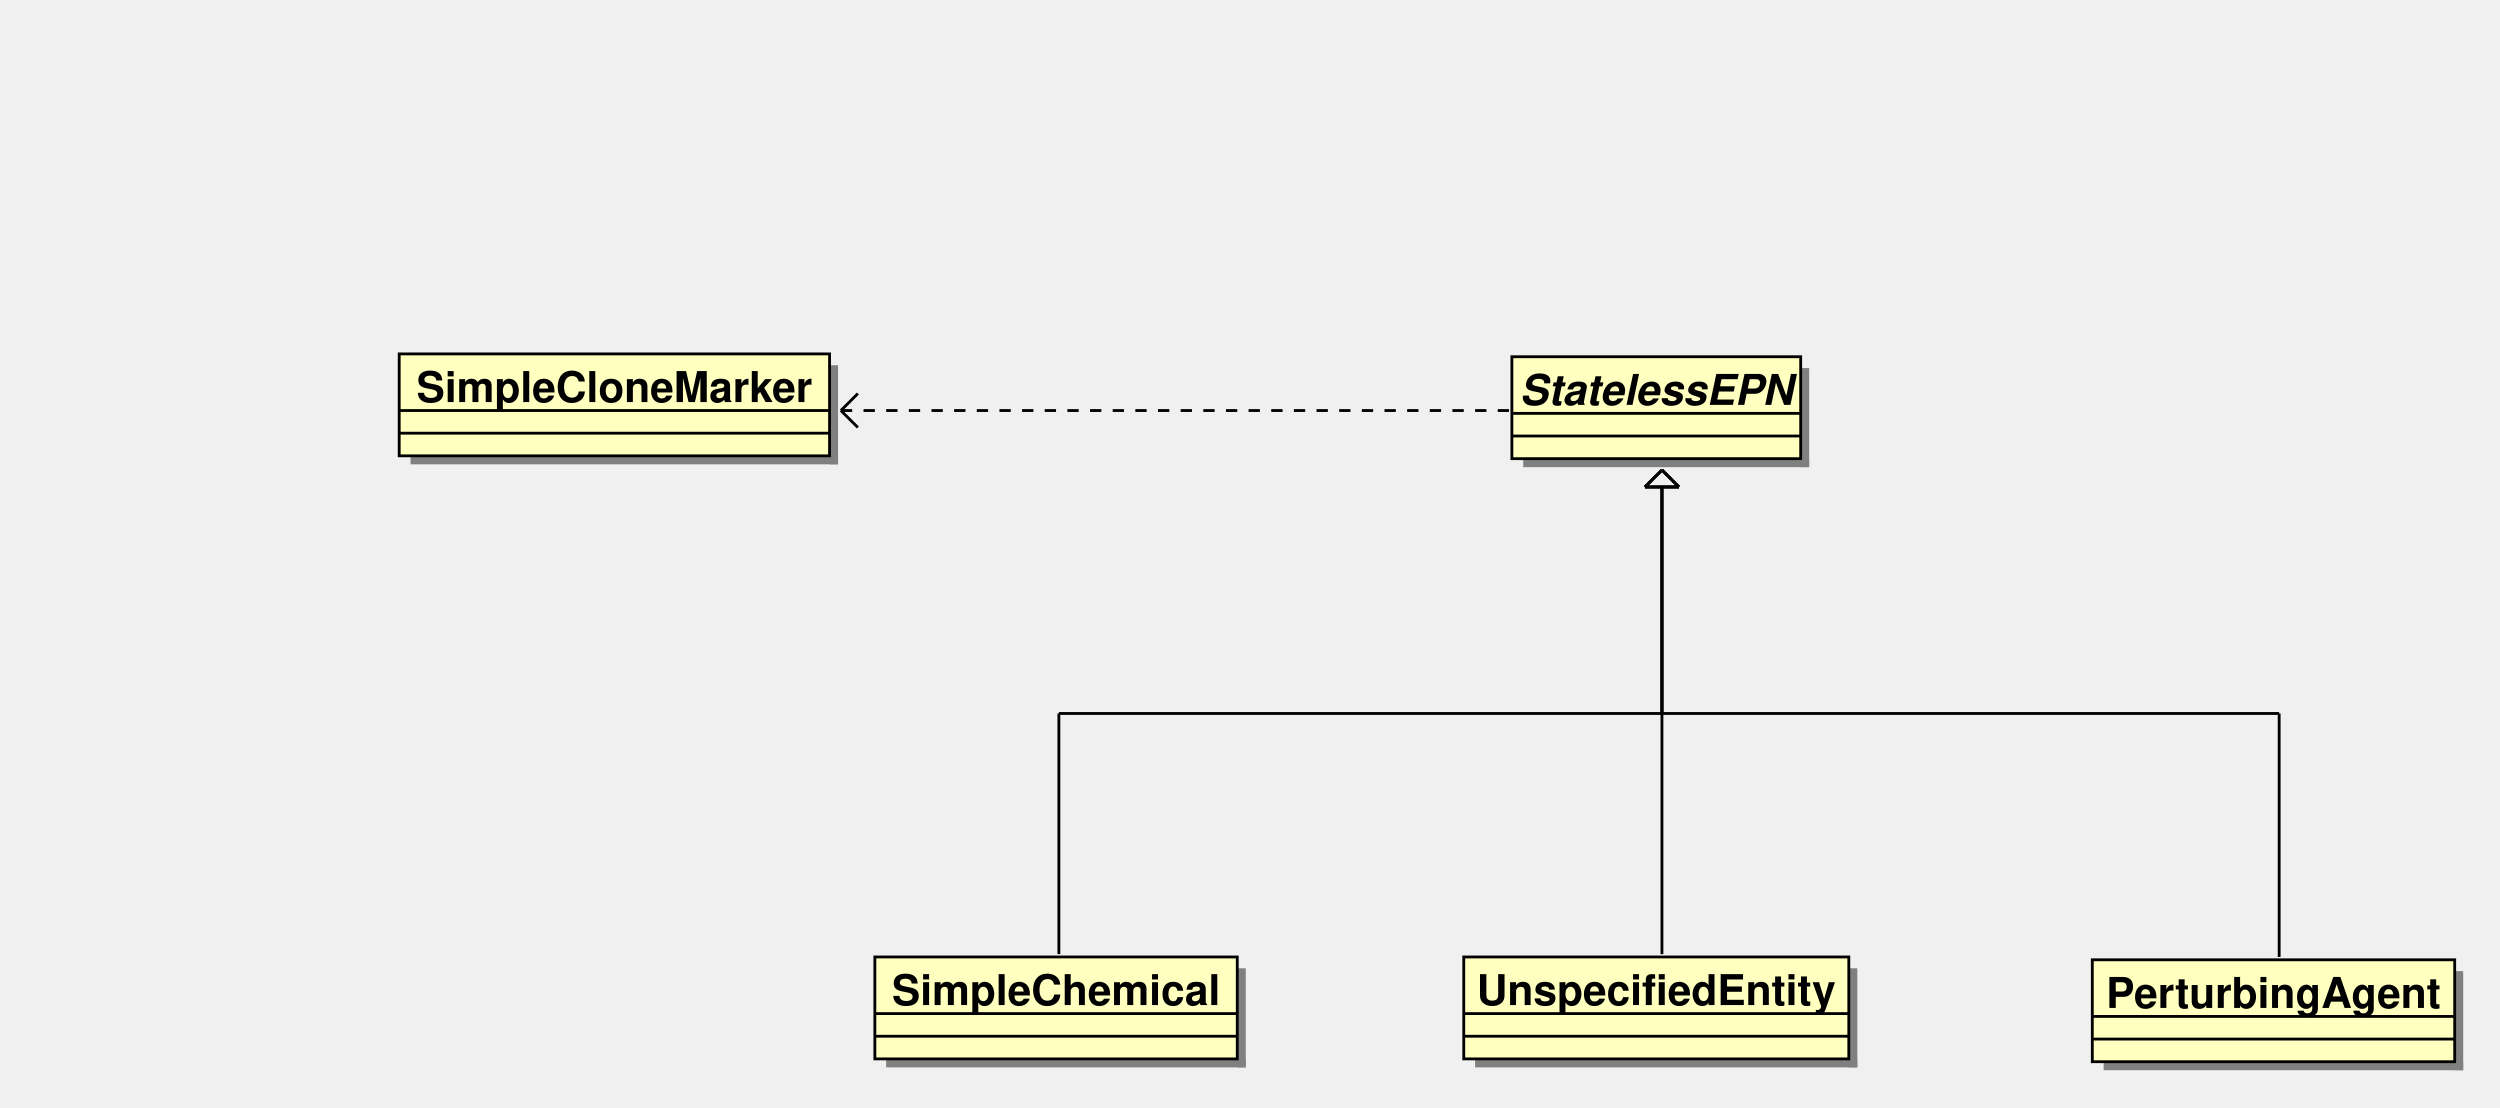
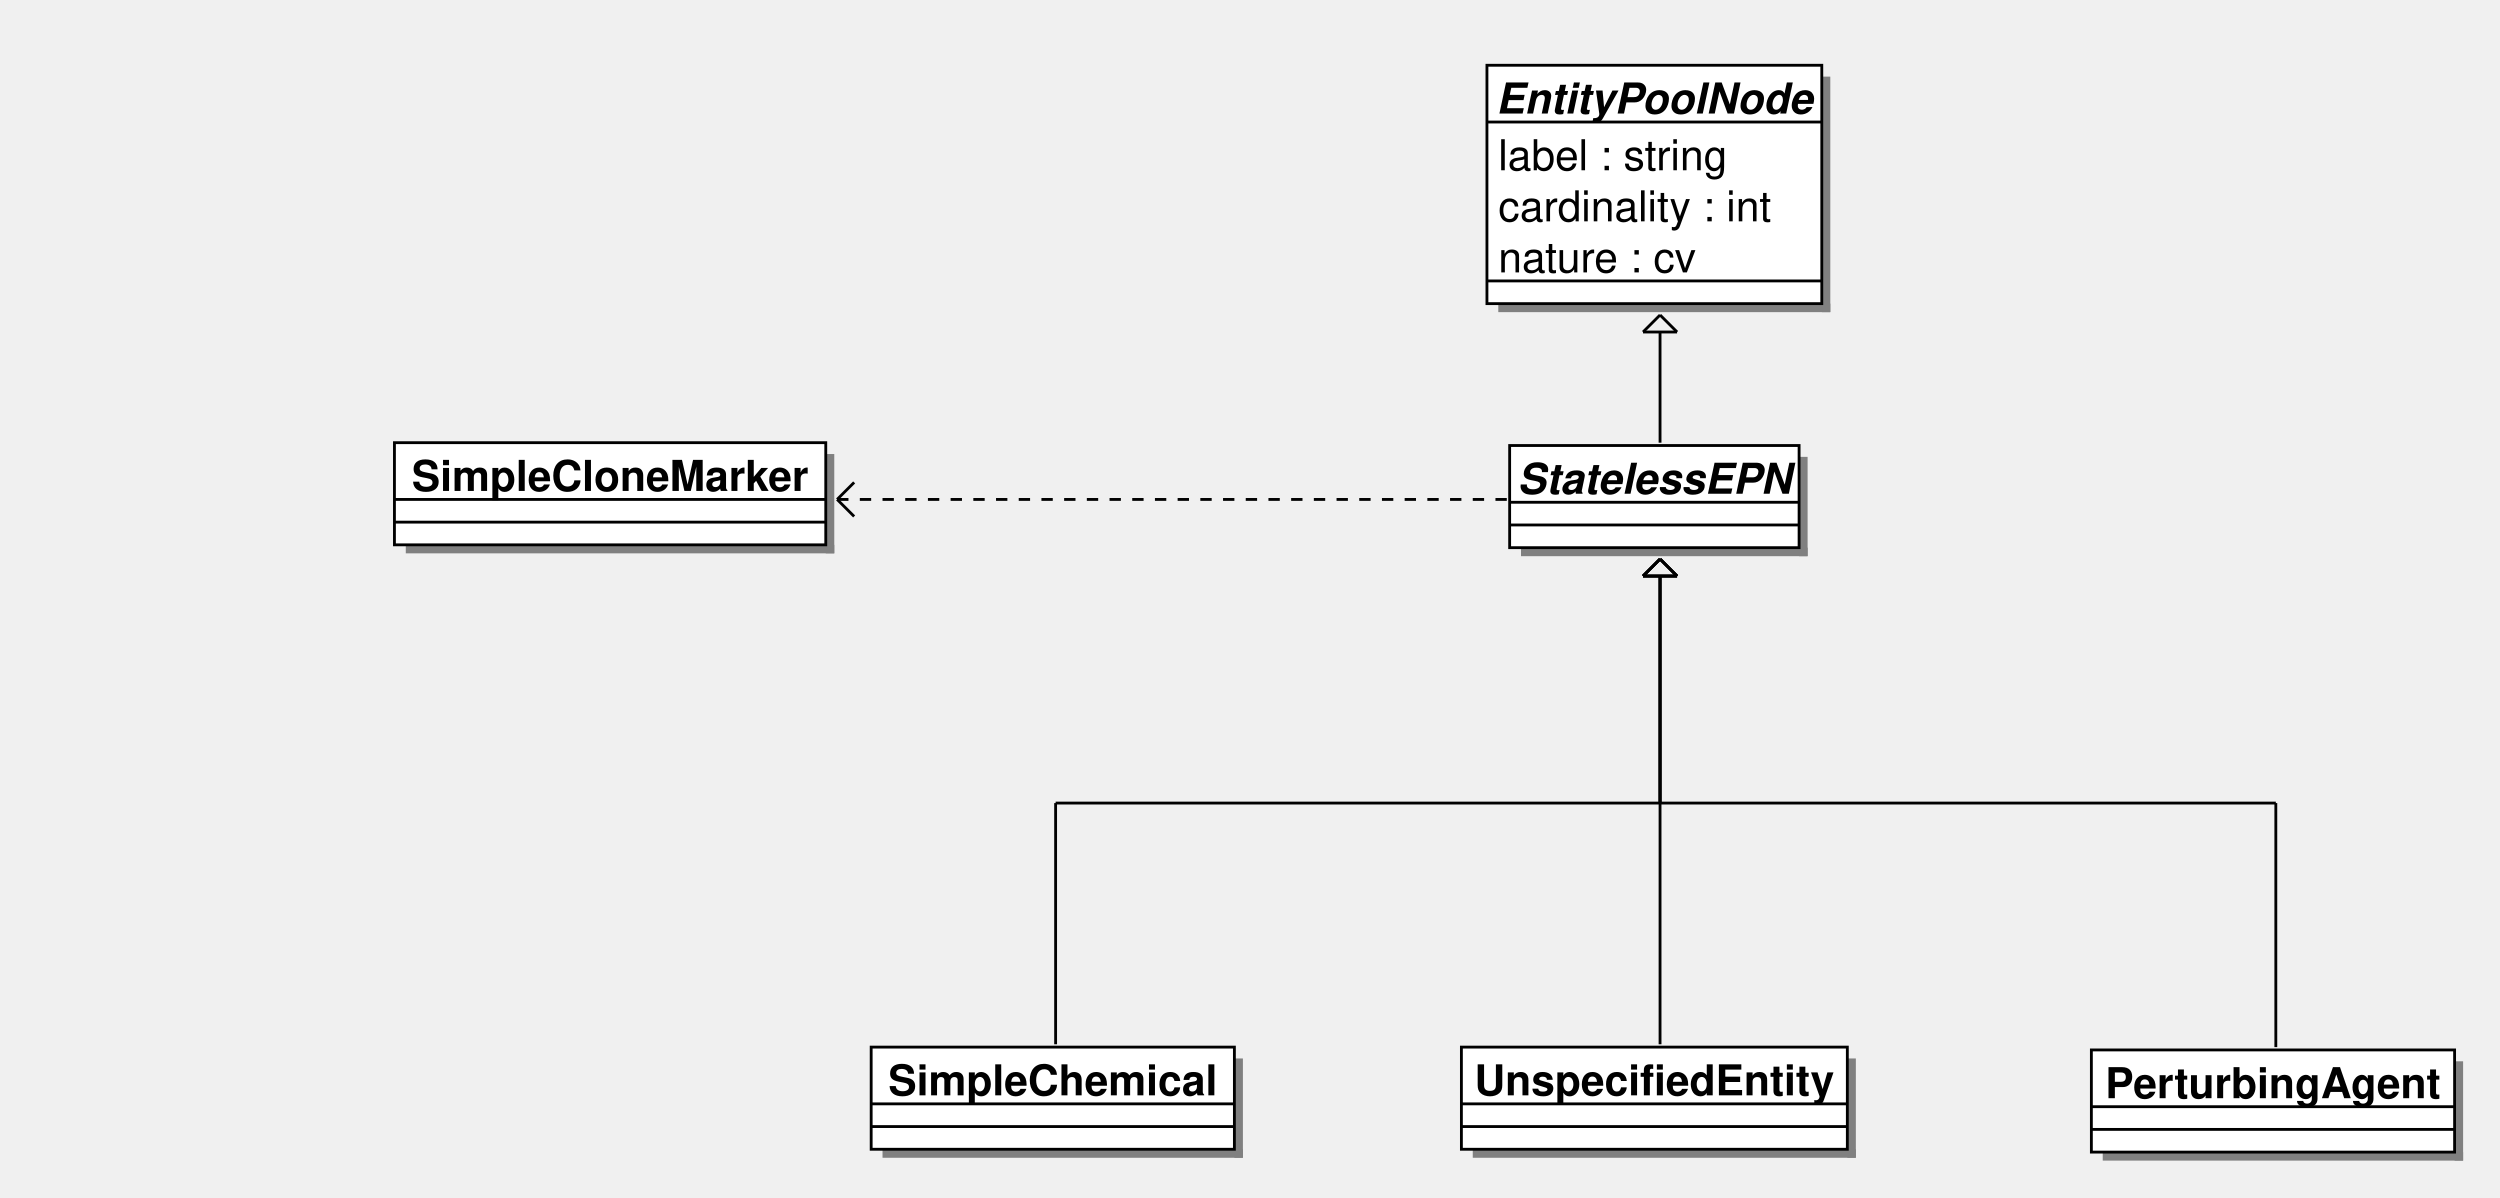
- <svg xmlns="http://www.w3.org/2000/svg" width="883" height="391" version="1.1">
+ <svg xmlns="http://www.w3.org/2000/svg" width="881" height="422" version="1.1">
  <g>
-     <rect fill="#808080" stroke="none" stroke-opacity="1" x="293" y="129" width="3" height="35" />
-     <rect fill="#808080" stroke="none" stroke-opacity="1" x="145" y="161" width="151" height="3" />
-     <rect fill="#ffffc0" stroke="black" stroke-width="1" stroke-opacity="1" x="141" y="125" width="152" height="36" />
-     <text font-family="Helvetica" font-size="15" fill="#000000" xml:space="preserve" font-weight="bold" text-anchor="middle" x="217" y="142">SimpleCloneMarker</text>
-     <line stroke="black" stroke-opacity="1" x1="141" y1="145" x2="293" y2="145" />
-     <line stroke="black" stroke-opacity="1" x1="141" y1="153" x2="293" y2="153" />
+     <rect fill="#808080" stroke="none" stroke-opacity="1" x="291" y="160" width="3" height="35" />
+     <rect fill="#808080" stroke="none" stroke-opacity="1" x="143" y="192" width="151" height="3" />
+     <rect fill="#ffffff" stroke="black" stroke-width="1" stroke-opacity="1" x="139" y="156" width="152" height="36" />
+     <text font-family="Helvetica" font-size="15" fill="#000000" xml:space="preserve" font-weight="bold" text-anchor="middle" x="215" y="173">SimpleCloneMarker</text>
+     <line stroke="black" stroke-opacity="1" x1="139" y1="176" x2="291" y2="176" />
+     <line stroke="black" stroke-opacity="1" x1="139" y1="184" x2="291" y2="184" />
  </g>
  <g>
-     <rect fill="#808080" stroke="none" stroke-opacity="1" x="636" y="130" width="3" height="35" />
-     <rect fill="#808080" stroke="none" stroke-opacity="1" x="538" y="162" width="101" height="3" />
-     <rect fill="#ffffc0" stroke="black" stroke-width="1" stroke-opacity="1" x="534" y="126" width="102" height="36" />
-     <text font-family="Helvetica" font-size="15" fill="#000000" xml:space="preserve" font-weight="bold" font-style="italic" text-anchor="middle" x="585" y="143">StatelessEPN</text>
-     <line stroke="black" stroke-opacity="1" x1="534" y1="146" x2="636" y2="146" />
-     <line stroke="black" stroke-opacity="1" x1="534" y1="154" x2="636" y2="154" />
+     <rect fill="#808080" stroke="none" stroke-opacity="1" x="634" y="161" width="3" height="35" />
+     <rect fill="#808080" stroke="none" stroke-opacity="1" x="536" y="193" width="101" height="3" />
+     <rect fill="#ffffff" stroke="black" stroke-width="1" stroke-opacity="1" x="532" y="157" width="102" height="36" />
+     <text font-family="Helvetica" font-size="15" fill="#000000" xml:space="preserve" font-weight="bold" font-style="italic" text-anchor="middle" x="583" y="174">StatelessEPN</text>
+     <line stroke="black" stroke-opacity="1" x1="532" y1="177" x2="634" y2="177" />
+     <line stroke="black" stroke-opacity="1" x1="532" y1="185" x2="634" y2="185" />
  </g>
  <g>
-     <line stroke="black" stroke-opacity="1" x1="297" y1="145" x2="303" y2="151" />
-     <line stroke="black" stroke-opacity="1" x1="297" y1="145" x2="303" y2="139" />
-     <line stroke-dasharray="4,4" stroke="black" stroke-opacity="1" x1="533" y1="145" x2="297" y2="145" />
+     <line stroke="black" stroke-opacity="1" x1="295" y1="176" x2="301" y2="182" />
+     <line stroke="black" stroke-opacity="1" x1="295" y1="176" x2="301" y2="170" />
+     <line stroke-dasharray="4,4" stroke="black" stroke-opacity="1" x1="531" y1="176" x2="295" y2="176" />
  </g>
  <g>
-     <rect fill="#808080" stroke="none" stroke-opacity="1" x="867" y="343" width="3" height="35" />
-     <rect fill="#808080" stroke="none" stroke-opacity="1" x="743" y="375" width="127" height="3" />
-     <rect fill="#ffffc0" stroke="black" stroke-width="1" stroke-opacity="1" x="739" y="339" width="128" height="36" />
-     <text font-family="Helvetica" font-size="15" fill="#000000" xml:space="preserve" font-weight="bold" text-anchor="middle" x="803" y="356">PerturbingAgent</text>
-     <line stroke="black" stroke-opacity="1" x1="739" y1="359" x2="867" y2="359" />
-     <line stroke="black" stroke-opacity="1" x1="739" y1="367" x2="867" y2="367" />
+     <rect fill="#808080" stroke="none" stroke-opacity="1" x="651" y="373" width="3" height="35" />
+     <rect fill="#808080" stroke="none" stroke-opacity="1" x="519" y="405" width="135" height="3" />
+     <rect fill="#ffffff" stroke="black" stroke-width="1" stroke-opacity="1" x="515" y="369" width="136" height="36" />
+     <text font-family="Helvetica" font-size="15" fill="#000000" xml:space="preserve" font-weight="bold" text-anchor="middle" x="583" y="386">UnspecifiedEntity</text>
+     <line stroke="black" stroke-opacity="1" x1="515" y1="389" x2="651" y2="389" />
+     <line stroke="black" stroke-opacity="1" x1="515" y1="397" x2="651" y2="397" />
  </g>
  <g>
-     <rect fill="#808080" stroke="none" stroke-opacity="1" x="437" y="342" width="3" height="35" />
-     <rect fill="#808080" stroke="none" stroke-opacity="1" x="313" y="374" width="127" height="3" />
-     <rect fill="#ffffc0" stroke="black" stroke-width="1" stroke-opacity="1" x="309" y="338" width="128" height="36" />
-     <text font-family="Helvetica" font-size="15" fill="#000000" xml:space="preserve" font-weight="bold" text-anchor="middle" x="373" y="355">SimpleChemical</text>
-     <line stroke="black" stroke-opacity="1" x1="309" y1="358" x2="437" y2="358" />
-     <line stroke="black" stroke-opacity="1" x1="309" y1="366" x2="437" y2="366" />
+     <rect fill="#808080" stroke="none" stroke-opacity="1" x="865" y="374" width="3" height="35" />
+     <rect fill="#808080" stroke="none" stroke-opacity="1" x="741" y="406" width="127" height="3" />
+     <rect fill="#ffffff" stroke="black" stroke-width="1" stroke-opacity="1" x="737" y="370" width="128" height="36" />
+     <text font-family="Helvetica" font-size="15" fill="#000000" xml:space="preserve" font-weight="bold" text-anchor="middle" x="801" y="387">PerturbingAgent</text>
+     <line stroke="black" stroke-opacity="1" x1="737" y1="390" x2="865" y2="390" />
+     <line stroke="black" stroke-opacity="1" x1="737" y1="398" x2="865" y2="398" />
  </g>
  <g>
-     <rect fill="#808080" stroke="none" stroke-opacity="1" x="653" y="342" width="3" height="35" />
-     <rect fill="#808080" stroke="none" stroke-opacity="1" x="521" y="374" width="135" height="3" />
-     <rect fill="#ffffc0" stroke="black" stroke-width="1" stroke-opacity="1" x="517" y="338" width="136" height="36" />
-     <text font-family="Helvetica" font-size="15" fill="#000000" xml:space="preserve" font-weight="bold" text-anchor="middle" x="585" y="355">UnspecifiedEntity</text>
-     <line stroke="black" stroke-opacity="1" x1="517" y1="358" x2="653" y2="358" />
-     <line stroke="black" stroke-opacity="1" x1="517" y1="366" x2="653" y2="366" />
+     <rect fill="#808080" stroke="none" stroke-opacity="1" x="435" y="373" width="3" height="35" />
+     <rect fill="#808080" stroke="none" stroke-opacity="1" x="311" y="405" width="127" height="3" />
+     <rect fill="#ffffff" stroke="black" stroke-width="1" stroke-opacity="1" x="307" y="369" width="128" height="36" />
+     <text font-family="Helvetica" font-size="15" fill="#000000" xml:space="preserve" font-weight="bold" text-anchor="middle" x="371" y="386">SimpleChemical</text>
+     <line stroke="black" stroke-opacity="1" x1="307" y1="389" x2="435" y2="389" />
+     <line stroke="black" stroke-opacity="1" x1="307" y1="397" x2="435" y2="397" />
  </g>
  <g>
-     <line stroke="black" stroke-opacity="1" x1="374" y1="337" x2="374" y2="252" />
+     <line stroke="black" stroke-opacity="1" x1="585" y1="283" x2="585" y2="203" />
+     <line stroke="black" stroke-opacity="1" x1="585" y1="197" x2="579" y2="203" />
+     <line stroke="black" stroke-opacity="1" x1="585" y1="197" x2="591" y2="203" />
+     <line stroke="black" stroke-opacity="1" x1="579" y1="203" x2="591" y2="203" />
  </g>
  <g>
-     <line stroke="black" stroke-opacity="1" x1="587" y1="337" x2="587" y2="252" />
+     <line stroke="black" stroke-opacity="1" x1="585" y1="368" x2="585" y2="283" />
  </g>
  <g>
-     <line stroke="black" stroke-opacity="1" x1="805" y1="338" x2="805" y2="252" />
+     <line stroke="black" stroke-opacity="1" x1="585" y1="283" x2="585" y2="203" />
+     <line stroke="black" stroke-opacity="1" x1="585" y1="197" x2="579" y2="203" />
+     <line stroke="black" stroke-opacity="1" x1="585" y1="197" x2="591" y2="203" />
+     <line stroke="black" stroke-opacity="1" x1="579" y1="203" x2="591" y2="203" />
  </g>
  <g>
-     <line stroke="black" stroke-opacity="1" x1="805" y1="252" x2="587" y2="252" />
+     <line stroke="black" stroke-opacity="1" x1="802" y1="283" x2="585" y2="283" />
  </g>
  <g>
-     <line stroke="black" stroke-opacity="1" x1="374" y1="252" x2="587" y2="252" />
+     <line stroke="black" stroke-opacity="1" x1="802" y1="369" x2="802" y2="283" />
  </g>
  <g>
-     <line stroke="black" stroke-opacity="1" x1="587" y1="252" x2="587" y2="172" />
-     <line stroke="black" stroke-opacity="1" x1="587" y1="166" x2="581" y2="172" />
-     <line stroke="black" stroke-opacity="1" x1="587" y1="166" x2="593" y2="172" />
-     <line stroke="black" stroke-opacity="1" x1="581" y1="172" x2="593" y2="172" />
+     <line stroke="black" stroke-opacity="1" x1="585" y1="283" x2="585" y2="203" />
+     <line stroke="black" stroke-opacity="1" x1="585" y1="197" x2="579" y2="203" />
+     <line stroke="black" stroke-opacity="1" x1="585" y1="197" x2="591" y2="203" />
+     <line stroke="black" stroke-opacity="1" x1="579" y1="203" x2="591" y2="203" />
  </g>
  <g>
-     <line stroke="black" stroke-opacity="1" x1="587" y1="252" x2="587" y2="172" />
-     <line stroke="black" stroke-opacity="1" x1="587" y1="166" x2="581" y2="172" />
-     <line stroke="black" stroke-opacity="1" x1="587" y1="166" x2="593" y2="172" />
-     <line stroke="black" stroke-opacity="1" x1="581" y1="172" x2="593" y2="172" />
+     <line stroke="black" stroke-opacity="1" x1="372" y1="283" x2="585" y2="283" />
  </g>
  <g>
-     <line stroke="black" stroke-opacity="1" x1="587" y1="252" x2="587" y2="172" />
-     <line stroke="black" stroke-opacity="1" x1="587" y1="166" x2="581" y2="172" />
-     <line stroke="black" stroke-opacity="1" x1="587" y1="166" x2="593" y2="172" />
-     <line stroke="black" stroke-opacity="1" x1="581" y1="172" x2="593" y2="172" />
+     <line stroke="black" stroke-opacity="1" x1="372" y1="368" x2="372" y2="283" />
+   </g>
+   <g>
+     <rect fill="#808080" stroke="none" stroke-opacity="1" x="642" y="27" width="3" height="83" />
+     <rect fill="#808080" stroke="none" stroke-opacity="1" x="528" y="107" width="117" height="3" />
+     <rect fill="#ffffff" stroke="black" stroke-width="1" stroke-opacity="1" x="524" y="23" width="118" height="84" />
+     <text font-family="Helvetica" font-size="15" fill="#000000" xml:space="preserve" font-weight="bold" font-style="italic" text-anchor="middle" x="583" y="40">EntityPoolNode</text>
+     <line stroke="black" stroke-opacity="1" x1="524" y1="43" x2="642" y2="43" />
+     <text font-family="Helvetica" font-size="15" fill="#000000" xml:space="preserve" x="528" y="60">label : string</text>
+     <text font-family="Helvetica" font-size="15" fill="#000000" xml:space="preserve" x="528" y="78">cardinality : int</text>
+     <text font-family="Helvetica" font-size="15" fill="#000000" xml:space="preserve" x="528" y="96">nature : cv</text>
+     <line stroke="black" stroke-opacity="1" x1="524" y1="99" x2="642" y2="99" />
+   </g>
+   <g>
+     <line stroke="black" stroke-opacity="1" x1="585" y1="156" x2="585" y2="117" />
+     <line stroke="black" stroke-opacity="1" x1="585" y1="111" x2="579" y2="117" />
+     <line stroke="black" stroke-opacity="1" x1="585" y1="111" x2="591" y2="117" />
+     <line stroke="black" stroke-opacity="1" x1="579" y1="117" x2="591" y2="117" />
  </g>
</svg>
